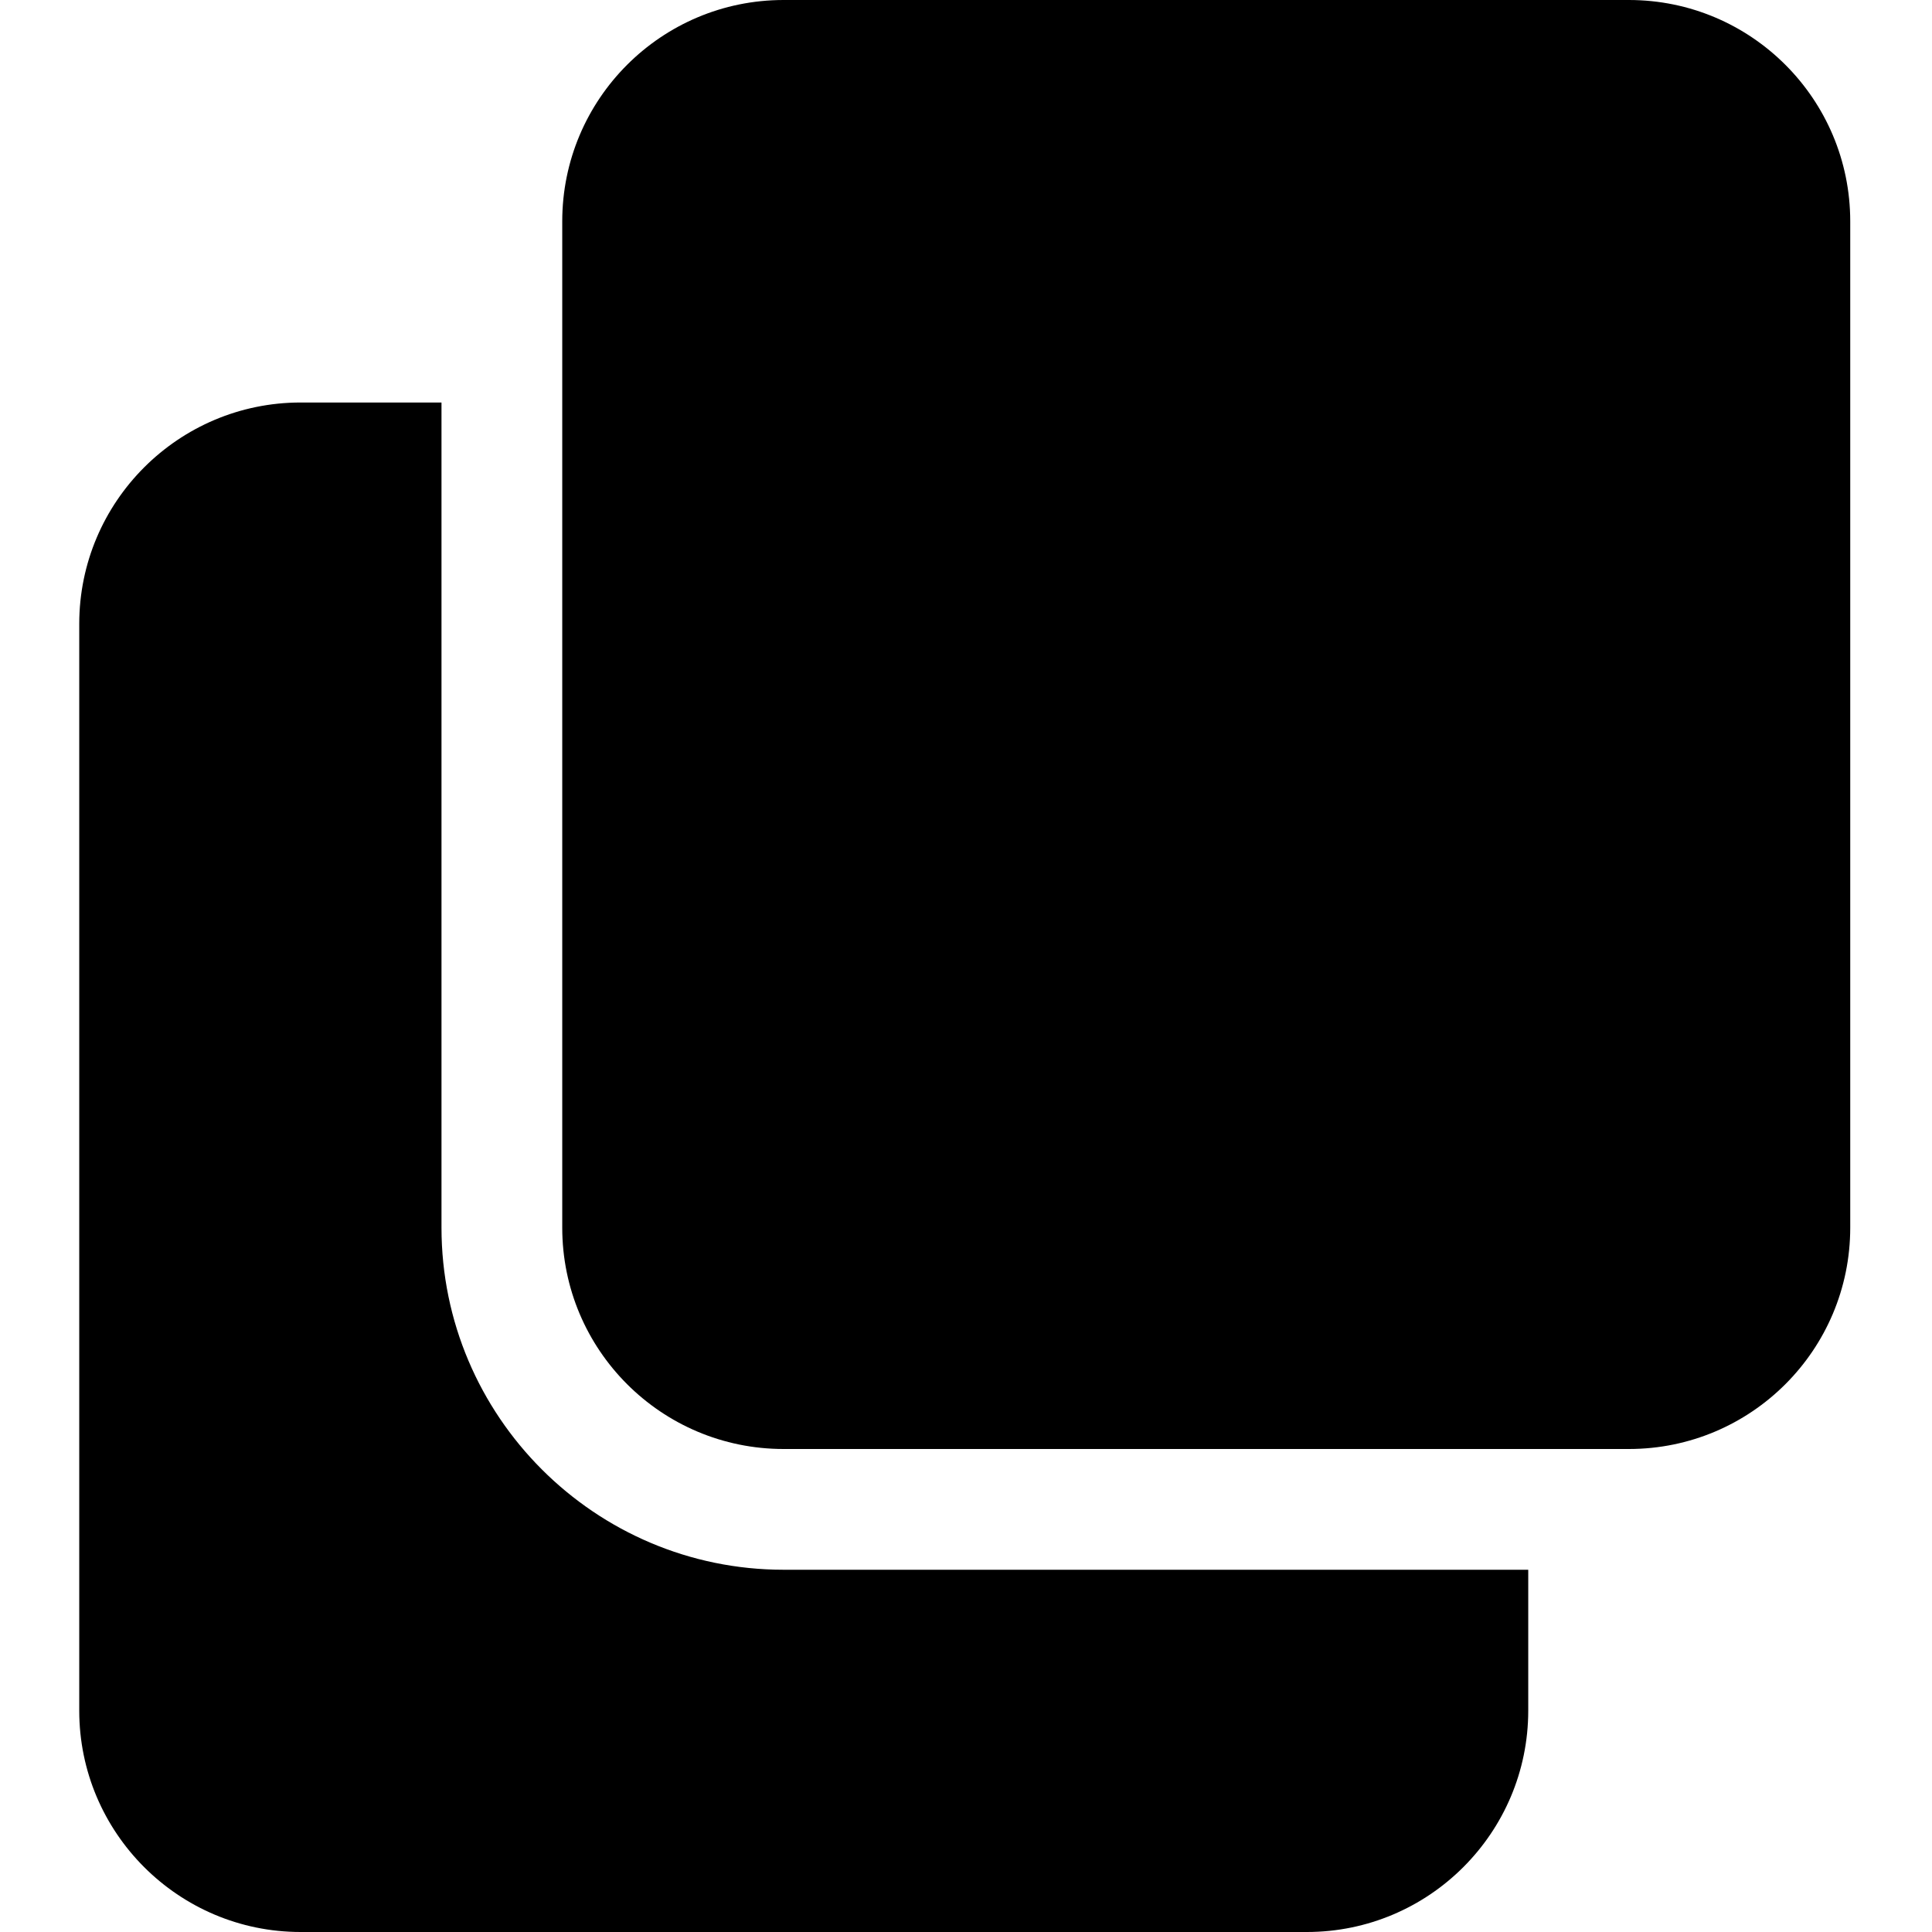
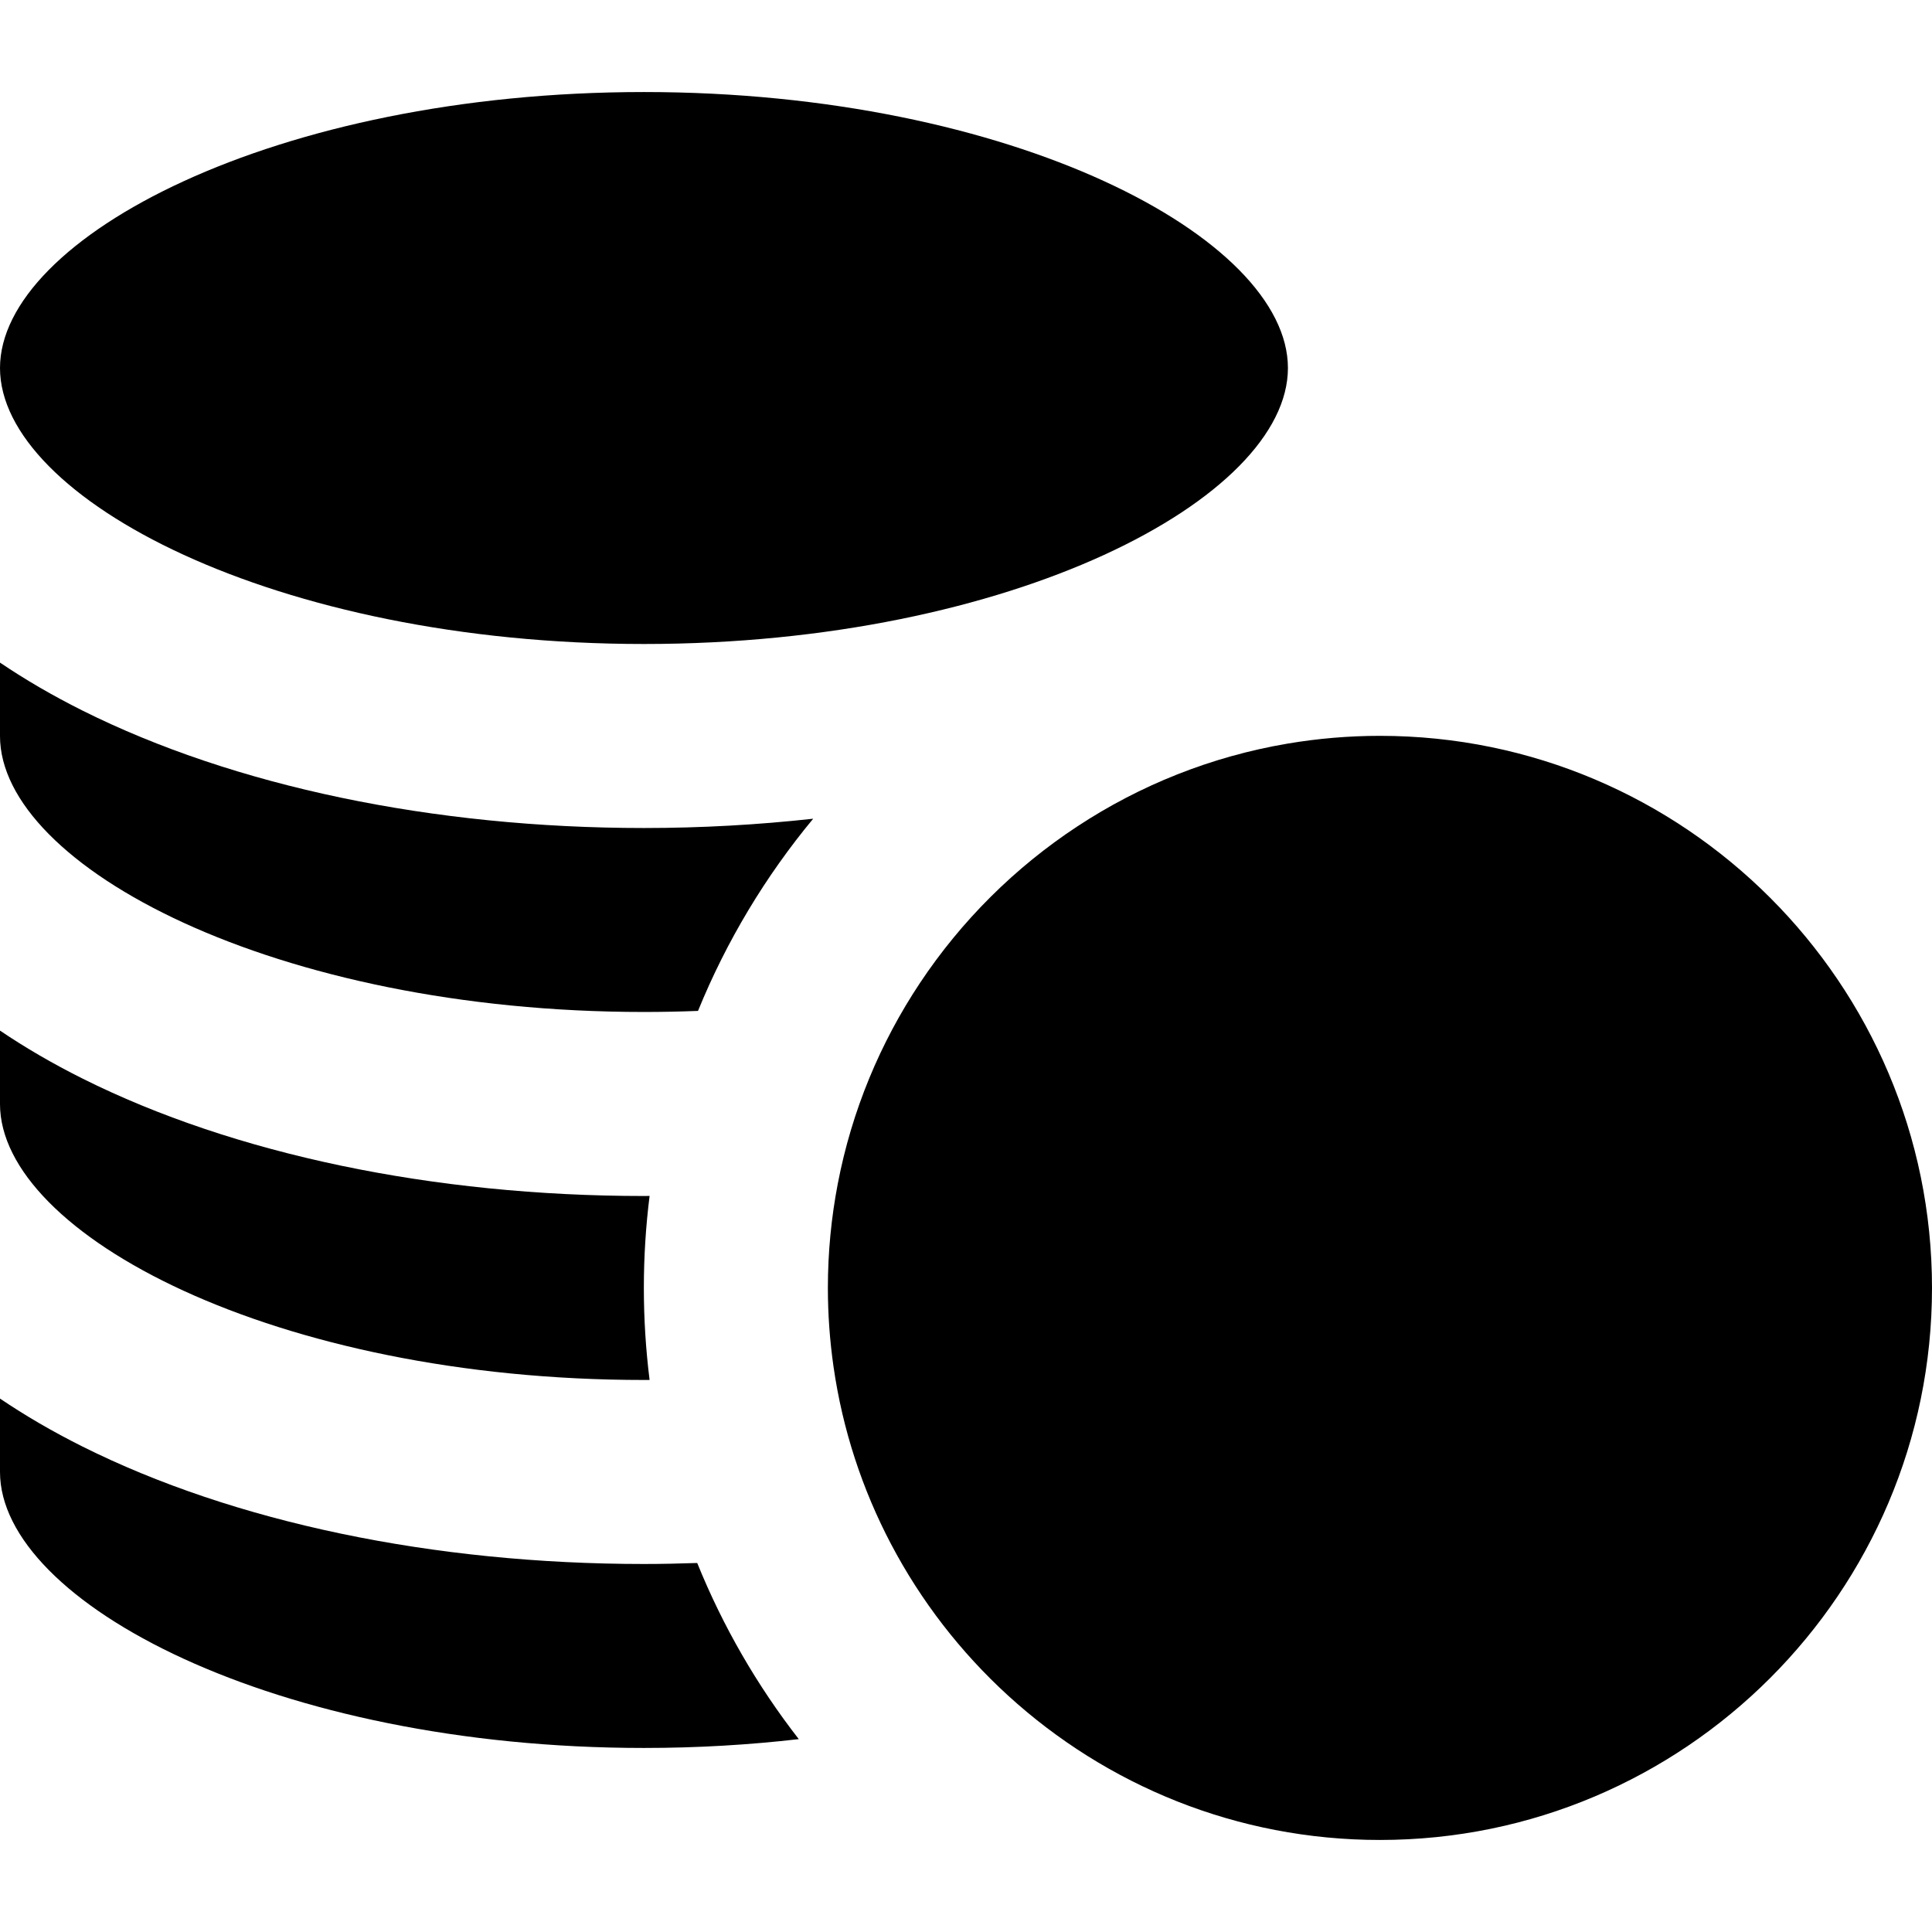
- <svg xmlns="http://www.w3.org/2000/svg" height="512pt" viewBox="-21 0 512 512" width="512pt">
-   <path d="m186.668 416c-49.984 0-90.668-40.684-90.668-90.668v-218.664h-37.332c-32.363 0-58.668 26.301-58.668 58.664v288c0 32.363 26.305 58.668 58.668 58.668h266.664c32.363 0 58.668-26.305 58.668-58.668v-37.332zm0 0" />
-   <path d="m469.332 58.668c0-32.406-26.262-58.668-58.664-58.668h-224c-32.406 0-58.668 26.262-58.668 58.668v266.664c0 32.406 26.262 58.668 58.668 58.668h224c32.402 0 58.664-26.262 58.664-58.668zm0 0" />
+ <svg xmlns="http://www.w3.org/2000/svg" version="1.1" id="Layer_1" x="0px" y="0px" viewBox="0 0 314.965 314.965" style="enable-background:new 0 0 314.965 314.965;" xml:space="preserve">
+   <g id="XMLID_90_">
+     <path id="XMLID_91_" d="M104.982,104.987c60.086,0,104.983-23.753,104.983-44.992c0-21.237-44.898-44.991-104.983-44.991   S0,38.758,0,59.995C0,81.234,44.896,104.987,104.982,104.987z" />
+     <path id="XMLID_92_" d="M104.982,284.961c8.77,0,17.211-0.51,25.24-1.439c-6.768-8.698-12.365-18.35-16.558-28.716   c-2.881,0.097-5.772,0.164-8.683,0.164c-34.333,0-66.847-6.803-91.55-19.155C8.567,233.383,4.091,230.77,0,228.004v11.966   C0,261.207,44.896,284.961,104.982,284.961z" />
+     <path id="XMLID_93_" d="M104.982,224.97c0.308,0,0.611-0.005,0.918-0.006c-0.615-4.916-0.936-9.923-0.936-15.003   c0-5.078,0.32-10.082,0.936-14.994c-0.307,0-0.611,0.011-0.918,0.011c-34.333,0-66.846-6.803-91.55-19.155   c-4.865-2.432-9.342-5.045-13.433-7.81v11.965C0,201.216,44.896,224.97,104.982,224.97z" />
+     <path id="XMLID_102_" d="M104.982,164.977c2.976,0,5.912-0.06,8.811-0.174c4.656-11.423,11.019-21.974,18.777-31.331   c-8.982,0.99-18.213,1.515-27.588,1.515c-34.333,0-66.846-6.803-91.55-19.155c-4.865-2.433-9.342-5.045-13.433-7.811v11.966   C0,141.225,44.896,164.977,104.982,164.977z" />
+     <path id="XMLID_103_" d="M149.982,160.244c-6.49,9.757-11.127,20.846-13.408,32.762c-1.053,5.493-1.609,11.16-1.609,16.955   c0,4.357,0.318,8.641,0.919,12.834c1.477,10.301,4.704,20.041,9.37,28.914c4.896,9.311,11.373,17.666,19.076,24.701   c16.008,14.621,37.298,23.551,60.635,23.551c49.626,0,90-40.374,90-90c0-49.627-40.374-90-90-90   c-5.129,0-10.158,0.438-15.056,1.266C184.961,125.446,163.473,139.965,149.982,160.244z" />
+   </g>
+   <g>
+ </g>
+   <g>
+ </g>
+   <g>
+ </g>
+   <g>
+ </g>
+   <g>
+ </g>
+   <g>
+ </g>
+   <g>
+ </g>
+   <g>
+ </g>
+   <g>
+ </g>
+   <g>
+ </g>
+   <g>
+ </g>
+   <g>
+ </g>
+   <g>
+ </g>
+   <g>
+ </g>
+   <g>
+ </g>
</svg>
